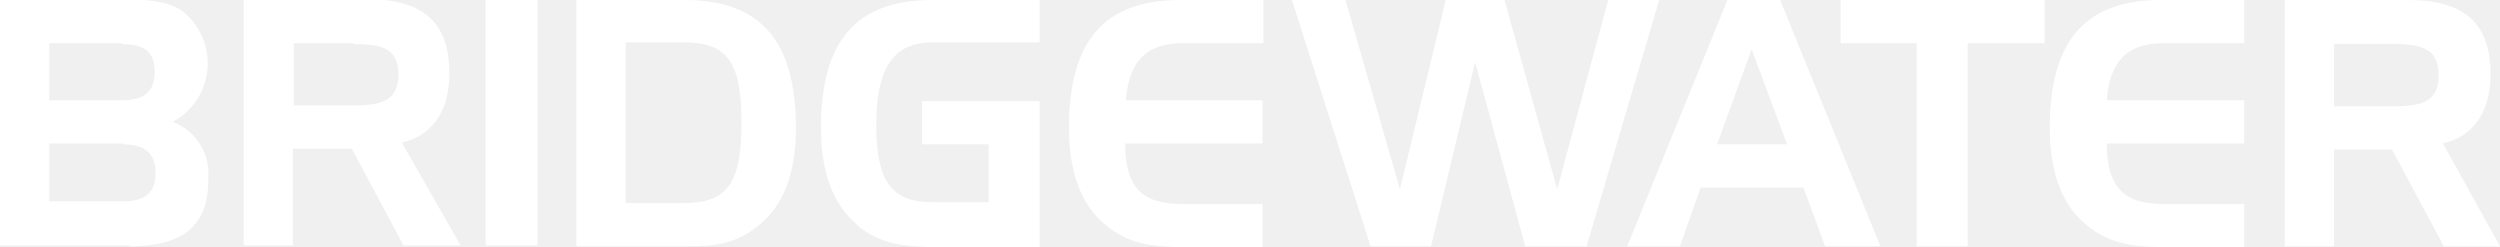
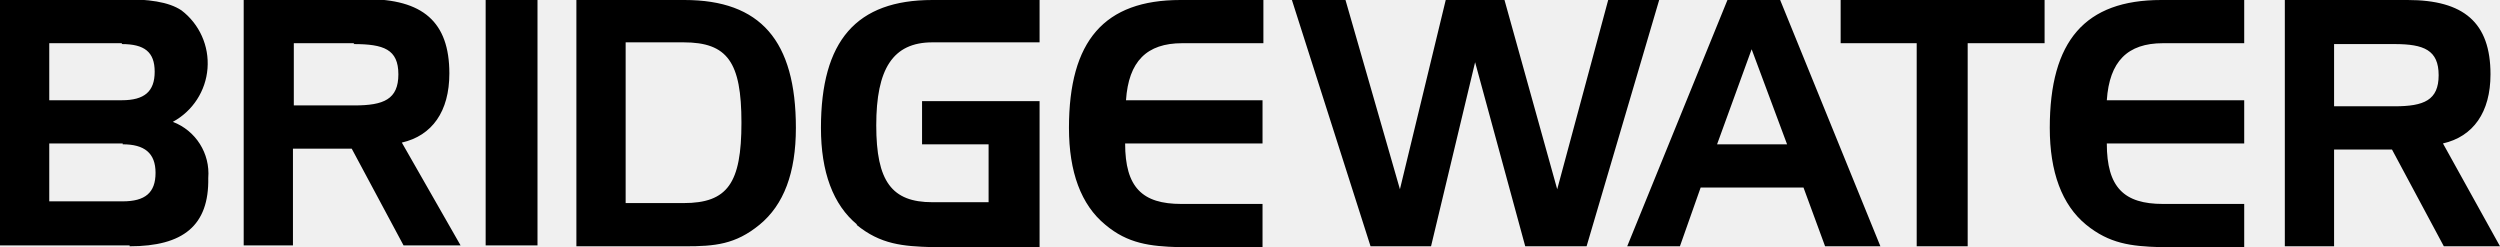
<svg xmlns="http://www.w3.org/2000/svg" id="Layer_1" data-name="Layer 1" viewBox="0 0 289.3 28.5">
-   <path d="M1324.2,1925.2h-6.5l-6-11.2H1305v11.2h-5.7v-28.5h14.2c6.5,0,9.6,2.6,9.6,8.6,0,4.4-2,7.2-5.5,8Zm-12.2-23.4h-7v7.2h7c3.4,0,5.1-.7,5.1-3.6S1315.4,1901.8,1312,1901.8Zm-35.7,20.9c-2.8-2.3-4.2-6.1-4.2-11.2,0-10.1,4.1-14.8,12.9-14.8h9.6v5h-9.4c-4.1,0-6.2,2.1-6.5,6.6h15.9v5h-15.9c0,5.1,2,7,6.5,7h9.4v5h-9.7C1281.5,1925.2,1279,1924.9,1276.3,1922.7Zm-13.7,2.5h-5.9v-23.5h-8.8v-5h23.6v5h-8.9Zm-16.5,0-2.5-6.8h-11.9l-2.4,6.8h-6.1l11.6-28.5h6.1l11.6,28.5Zm-8.5-22.8-4,11h8.1Zm-26.2,22.8-5.8-21.3-5.1,21.3h-7l-9.1-28.5h6.2l6.3,21.9,5.3-21.9h6.8l6.1,21.9,5.9-21.9h5.9l-8.4,28.5Zm-48.6-2.5c-2.8-2.3-4.2-6.1-4.2-11.2,0-10.1,4.1-14.8,12.9-14.8h9.6v5h-9.4c-4.1,0-6.2,2.1-6.5,6.6H1181v5h-15.9c0,5.1,2,7,6.5,7h9.4v5h-9.7C1168,1925.2,1165.4,1924.9,1162.8,1922.7Zm-28.7,0c-2.8-2.3-4.2-6.1-4.2-11.2,0-10.1,4.1-14.8,12.9-14.8h12.4v4.9h-12.4c-4.6,0-6.5,3.1-6.5,9.6s1.8,8.9,6.5,8.9h6.5v-6.7h-7.7v-5h13.6v16.9h-12.4C1139.4,1925.2,1136.8,1925,1134,1922.7Zm-19.8,2.5h-12.7v-28.5h12.5c8.8,0,12.9,4.7,12.9,14.8,0,5.2-1.4,8.9-4.2,11.2S1117.6,1925.2,1114.2,1925.2Zm-.3-23.6h-6.7v18.6h6.7c5.1,0,6.7-2.3,6.7-9.3S1119.1,1901.6,1114,1901.6Zm-22.9-5h6v28.5h-6Zm-9.5,28.5-6-11.2h-6.8v11.2h-5.7v-28.5h14.2c6.5,0,9.6,2.6,9.6,8.6,0,4.4-2,7.2-5.5,8l6.8,11.9Zm-5.7-23.4h-7v7.2h7c3.4,0,5.1-.7,5.1-3.6S1079.3,1901.8,1075.8,1901.8Zm-26,23.4h-15v-28.5h14c3.2,0,5.5.3,7,1.3a7.7,7.7,0,0,1-1,12.9,6.4,6.4,0,0,1,4.1,6.5C1059.1,1922.8,1056.1,1925.2,1049.9,1925.2Zm-.9-23.4h-8.4v6.6h8.4c2.6,0,3.8-1,3.8-3.3S1051.6,1901.8,1049,1901.8Zm.1,11.6h-8.5v6.7h8.5c2.6,0,3.8-1,3.8-3.3S1051.6,1913.4,1049.1,1913.4Z" transform="translate(-1034.9 -1896.7)" style="fill:#ffffff;fill-rule:evenodd" />
+   <path d="M1324.2,1925.2h-6.5l-6-11.2H1305v11.2h-5.7v-28.5h14.2c6.5,0,9.6,2.6,9.6,8.6,0,4.4-2,7.2-5.5,8Zm-12.2-23.4h-7v7.2h7c3.4,0,5.1-.7,5.1-3.6S1315.4,1901.8,1312,1901.8Zm-35.7,20.9c-2.8-2.3-4.2-6.1-4.2-11.2,0-10.1,4.1-14.8,12.9-14.8h9.6v5h-9.4c-4.1,0-6.2,2.1-6.5,6.6h15.9v5h-15.9c0,5.1,2,7,6.5,7h9.4v5h-9.7C1281.5,1925.2,1279,1924.9,1276.3,1922.7Zm-13.7,2.5h-5.9v-23.5h-8.8v-5h23.6v5h-8.9Zm-16.5,0-2.5-6.8h-11.9l-2.4,6.8h-6.1l11.6-28.5h6.1l11.6,28.5Zm-8.5-22.8-4,11h8.1Zm-26.2,22.8-5.8-21.3-5.1,21.3h-7l-9.1-28.5h6.2l6.3,21.9,5.3-21.9h6.8l6.1,21.9,5.9-21.9h5.9l-8.4,28.5Zm-48.6-2.5c-2.8-2.3-4.2-6.1-4.2-11.2,0-10.1,4.1-14.8,12.9-14.8h9.6v5h-9.4c-4.1,0-6.2,2.1-6.5,6.6H1181v5h-15.9c0,5.1,2,7,6.5,7h9.4v5h-9.7C1168,1925.2,1165.4,1924.9,1162.8,1922.7Zm-28.7,0c-2.8-2.3-4.2-6.1-4.2-11.2,0-10.1,4.1-14.8,12.9-14.8h12.4v4.9h-12.4c-4.6,0-6.5,3.1-6.5,9.6s1.8,8.9,6.5,8.9h6.5v-6.7h-7.7v-5h13.6v16.9h-12.4C1139.4,1925.2,1136.8,1925,1134,1922.7Zm-19.8,2.5h-12.7v-28.5h12.5c8.8,0,12.9,4.7,12.9,14.8,0,5.2-1.4,8.9-4.2,11.2S1117.6,1925.2,1114.2,1925.2Zm-.3-23.6h-6.7v18.6h6.7c5.1,0,6.7-2.3,6.7-9.3S1119.1,1901.6,1114,1901.6Zm-22.9-5h6v28.5h-6Zm-9.5,28.5-6-11.2h-6.8v11.2h-5.7v-28.5h14.2c6.5,0,9.6,2.6,9.6,8.6,0,4.4-2,7.2-5.5,8l6.8,11.9Zm-5.7-23.4h-7v7.2h7c3.4,0,5.1-.7,5.1-3.6S1079.3,1901.8,1075.8,1901.8Zm-26,23.4h-15v-28.5h14c3.2,0,5.5.3,7,1.3a7.7,7.7,0,0,1-1,12.9,6.4,6.4,0,0,1,4.1,6.5C1059.1,1922.8,1056.1,1925.2,1049.9,1925.2Zm-.9-23.4h-8.4v6.6h8.4c2.6,0,3.8-1,3.8-3.3S1051.6,1901.8,1049,1901.8Zm.1,11.6h-8.5v6.7h8.5c2.6,0,3.8-1,3.8-3.3S1051.6,1913.4,1049.1,1913.4Z" transform="translate(-1034.9 -1896.7)" style="fill:#000000;fill-rule:evenodd" />
</svg>
